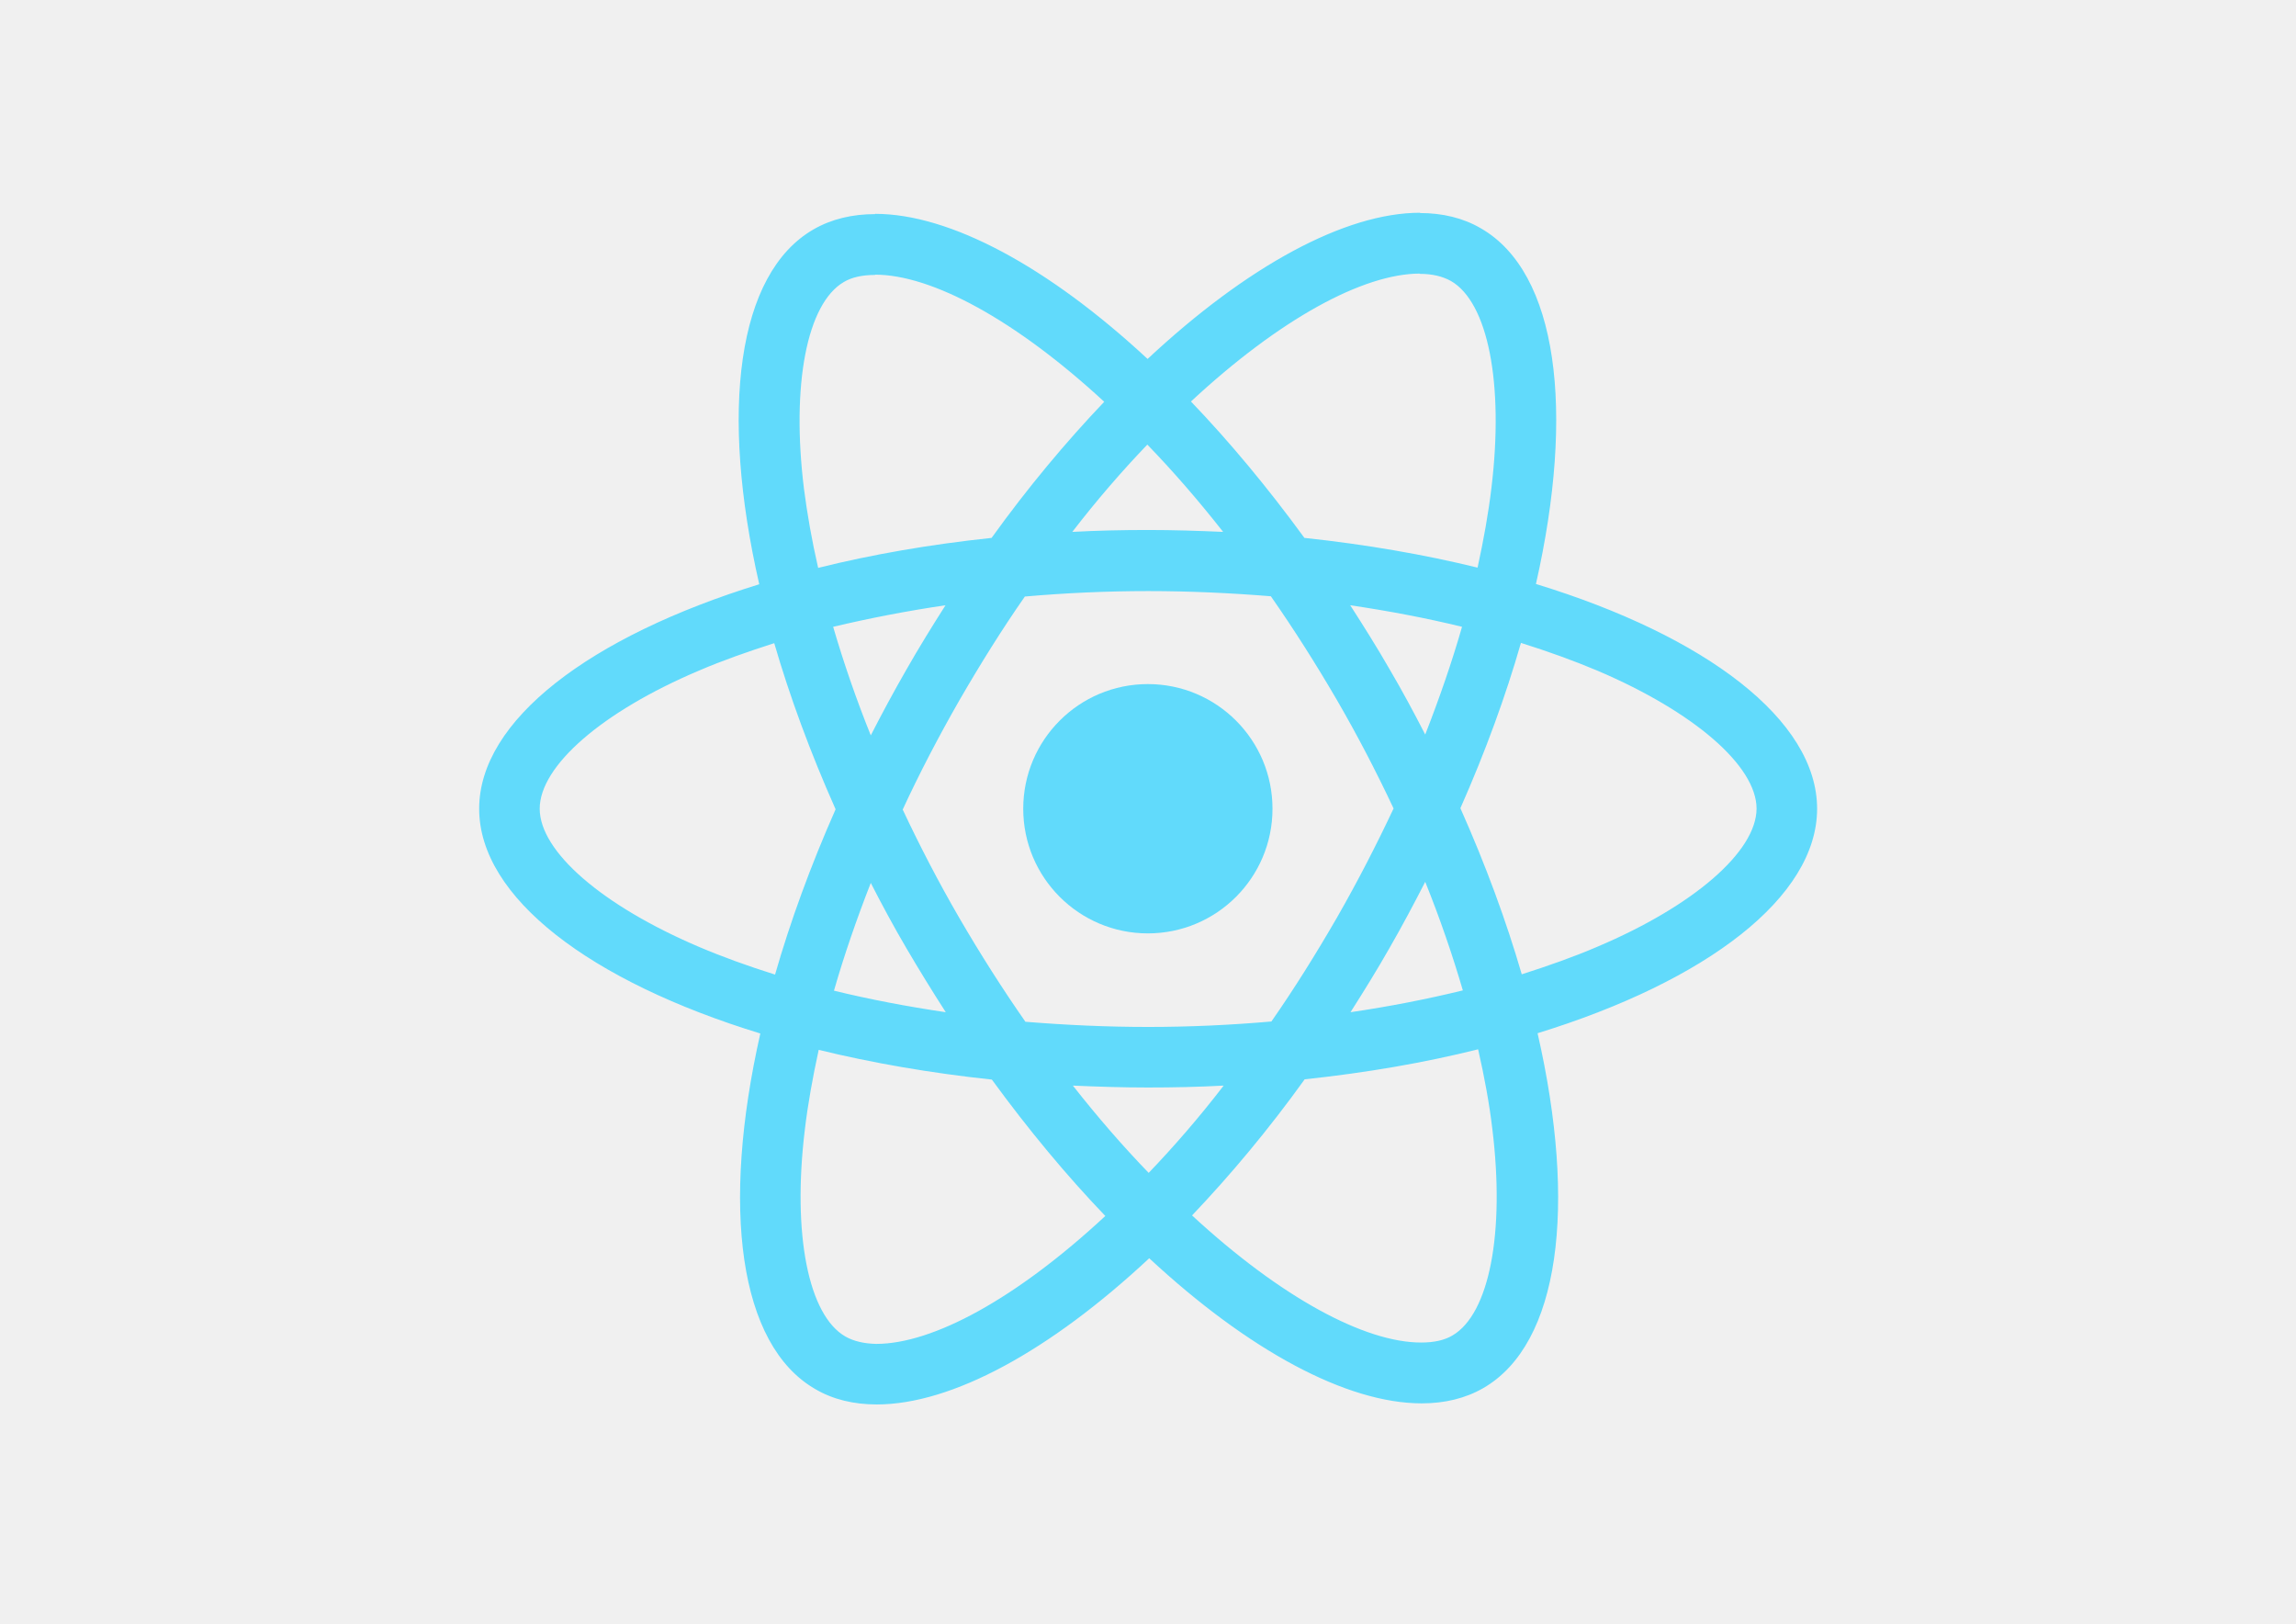
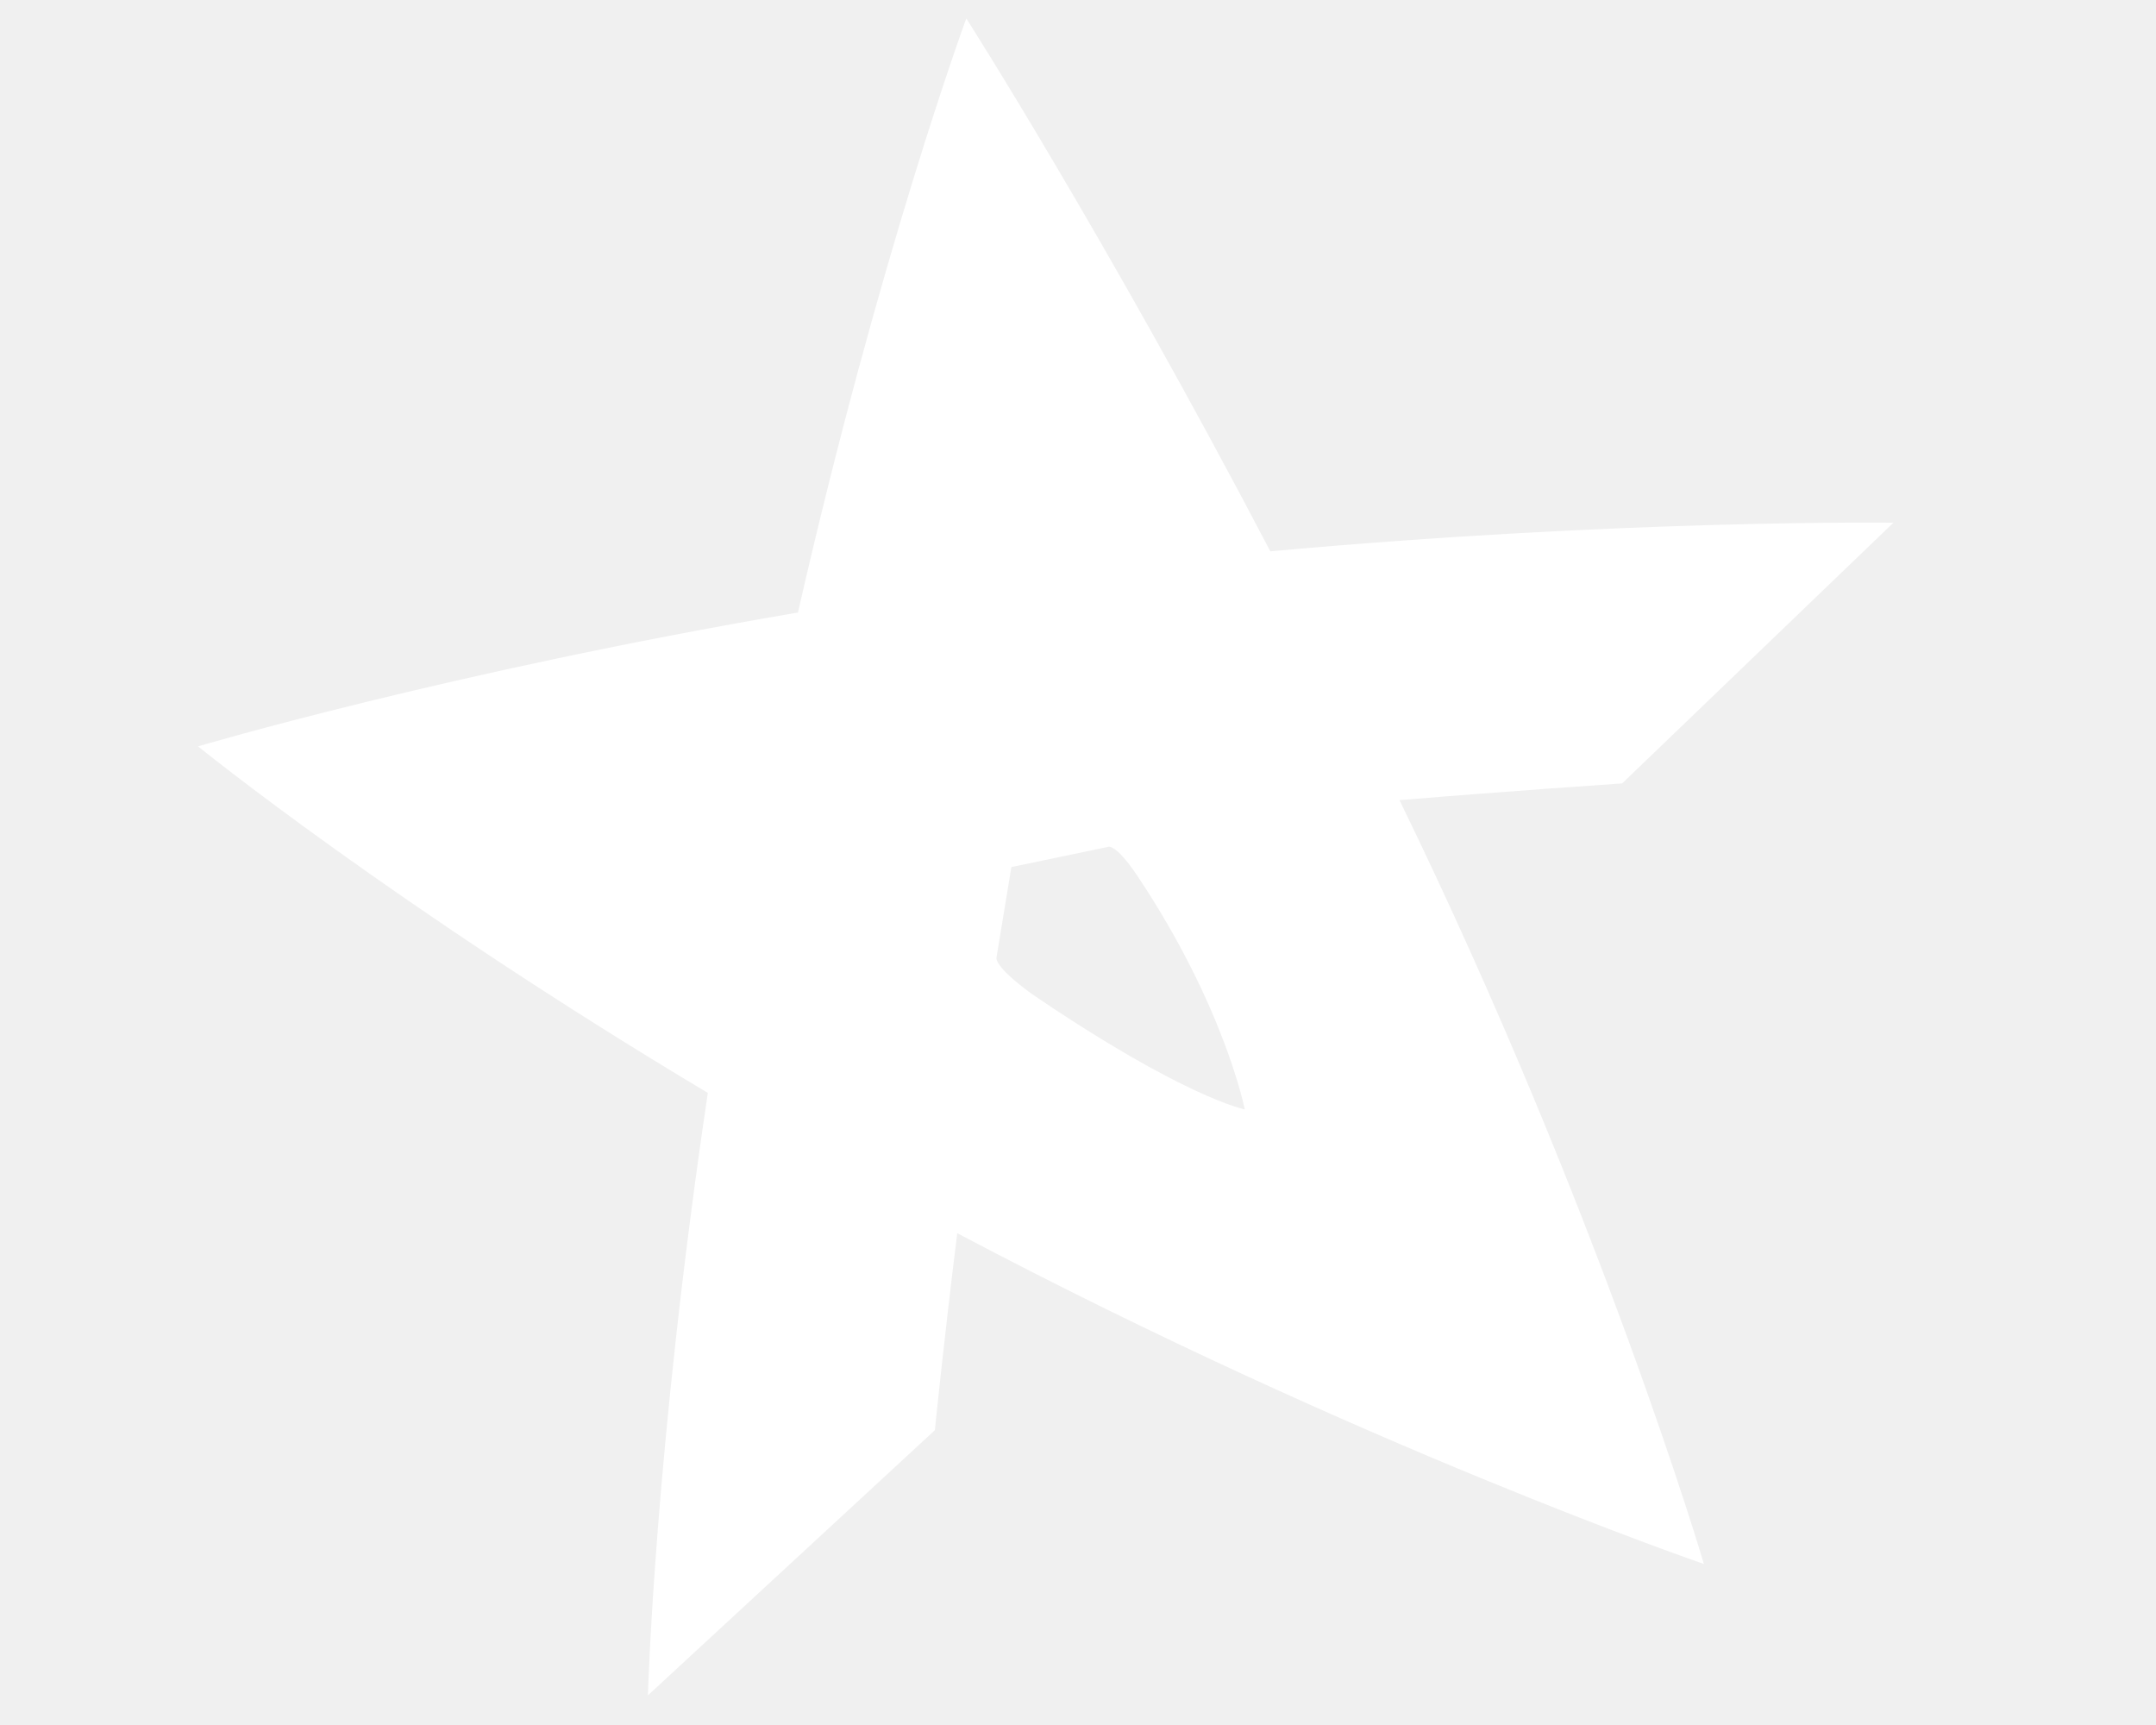
- <svg xmlns="http://www.w3.org/2000/svg" viewBox="0 0 841.9 595.3">
-   <g fill="#61DAFB">
-     <path d="M666.3 296.5c0-32.5-40.7-63.3-103.1-82.4 14.4-63.6 8-114.2-20.2-130.4-6.5-3.8-14.1-5.6-22.4-5.6v22.3c4.6 0 8.3.9 11.4 2.6 13.6 7.8 19.5 37.5 14.9 75.7-1.1 9.4-2.9 19.3-5.1 29.4-19.6-4.8-41-8.5-63.5-10.9-13.5-18.5-27.5-35.3-41.6-50 32.6-30.3 63.2-46.9 84-46.9V78c-27.5 0-63.5 19.6-99.9 53.6-36.4-33.8-72.4-53.2-99.9-53.2v22.3c20.7 0 51.4 16.5 84 46.6-14 14.7-28 31.4-41.3 49.9-22.6 2.4-44 6.1-63.6 11-2.3-10-4-19.7-5.2-29-4.7-38.2 1.1-67.9 14.6-75.8 3-1.8 6.9-2.6 11.5-2.6V78.5c-8.4 0-16 1.8-22.6 5.6-28.1 16.2-34.4 66.7-19.9 130.1-62.2 19.2-102.7 49.9-102.7 82.3 0 32.5 40.7 63.3 103.1 82.4-14.4 63.6-8 114.2 20.2 130.4 6.5 3.8 14.1 5.6 22.5 5.6 27.5 0 63.5-19.6 99.9-53.6 36.4 33.8 72.4 53.2 99.9 53.2 8.4 0 16-1.8 22.6-5.6 28.1-16.2 34.4-66.7 19.9-130.1 62-19.1 102.5-49.9 102.5-82.3zm-130.2-66.7c-3.7 12.9-8.3 26.2-13.5 39.5-4.1-8-8.4-16-13.1-24-4.6-8-9.5-15.8-14.4-23.4 14.2 2.1 27.9 4.7 41 7.9zm-45.8 106.5c-7.8 13.5-15.8 26.3-24.1 38.2-14.9 1.3-30 2-45.2 2-15.1 0-30.2-.7-45-1.9-8.3-11.9-16.4-24.6-24.2-38-7.6-13.1-14.5-26.4-20.8-39.8 6.2-13.4 13.2-26.8 20.7-39.9 7.8-13.5 15.8-26.3 24.1-38.2 14.9-1.3 30-2 45.2-2 15.1 0 30.2.7 45 1.9 8.3 11.9 16.4 24.6 24.2 38 7.6 13.1 14.5 26.4 20.8 39.8-6.3 13.4-13.2 26.8-20.7 39.9zm32.3-13c5.4 13.4 10 26.8 13.8 39.8-13.1 3.2-26.9 5.9-41.2 8 4.9-7.7 9.8-15.6 14.4-23.7 4.6-8 8.9-16.1 13-24.1zM421.2 430c-9.3-9.6-18.6-20.3-27.8-32 9 .4 18.2.7 27.5.7 9.4 0 18.7-.2 27.8-.7-9 11.7-18.3 22.4-27.5 32zm-74.4-58.9c-14.2-2.1-27.9-4.7-41-7.9 3.7-12.9 8.3-26.2 13.5-39.5 4.1 8 8.4 16 13.1 24 4.7 8 9.5 15.8 14.4 23.4zM420.7 163c9.3 9.6 18.6 20.3 27.8 32-9-.4-18.2-.7-27.5-.7-9.4 0-18.7.2-27.8.7 9-11.7 18.3-22.4 27.5-32zm-74 58.9c-4.9 7.7-9.8 15.6-14.4 23.7-4.6 8-8.9 16-13 24-5.4-13.4-10-26.8-13.8-39.8 13.1-3.1 26.9-5.8 41.2-7.9zm-90.5 125.2c-35.4-15.1-58.3-34.9-58.3-50.6 0-15.7 22.9-35.6 58.3-50.6 8.6-3.7 18-7 27.7-10.1 5.7 19.6 13.2 40 22.5 60.9-9.2 20.8-16.6 41.1-22.2 60.6-9.9-3.1-19.3-6.5-28-10.2zM310 490c-13.6-7.8-19.5-37.5-14.9-75.7 1.1-9.4 2.9-19.3 5.1-29.4 19.6 4.8 41 8.5 63.5 10.9 13.5 18.5 27.5 35.3 41.6 50-32.6 30.3-63.2 46.9-84 46.9-4.5-.1-8.3-1-11.3-2.7zm237.2-76.2c4.7 38.2-1.1 67.9-14.6 75.8-3 1.8-6.9 2.6-11.5 2.6-20.7 0-51.4-16.5-84-46.6 14-14.7 28-31.4 41.3-49.9 22.6-2.4 44-6.1 63.6-11 2.3 10.1 4.1 19.8 5.2 29.1zm38.5-66.7c-8.6 3.7-18 7-27.7 10.1-5.7-19.6-13.2-40-22.5-60.9 9.2-20.8 16.6-41.1 22.2-60.6 9.9 3.1 19.3 6.5 28.1 10.2 35.4 15.1 58.3 34.9 58.3 50.6-.1 15.7-23 35.6-58.4 50.6zM320.8 78.4z" />
-     <circle cx="420.9" cy="296.5" r="45.7" />
-     <path d="M520.5 78.1z" />
+ <svg xmlns="http://www.w3.org/2000/svg" width="500" height="400" fill="#fff">
+   <g transform="rotate(100.6548 231.9705,207.1252)">
+     <path d="m222.25,176.502c-7.022,6.86 -5.389,8.217 -5.389,8.217l8.664,20.992l21.26,-0.483c0,0 1.973,0.48 6.742,-9.525c17.213,-39.421 17.213,-53.562 17.213,-53.562c0,0 -22.438,8.915 -48.49,34.361m207.616,76.534c0,0 -56.018,8.982 -139.856,12.179c-29.273,79.567 -57.109,131.037 -57.109,131.037c0,0 -27.557,-53.611 -56.224,-130.984c-85.367,-3.256 -142.604,-12.897 -142.604,-12.897c0,0 43.737,-41.095 108.406,-92.145c-22.569,-79.501 -33.243,-140.774 -33.243,-140.774l71.037,50.641c0,0 6.659,25.703 13.363,50.031c85.657,-63.666 161.017,-102.127 161.017,-102.127c0,0 -12.117,83.371 -43.364,184.356c26.325,-1.649 45.849,-3.346 45.849,-3.346l72.727,54.028z" id="path" />
  </g>
</svg>
